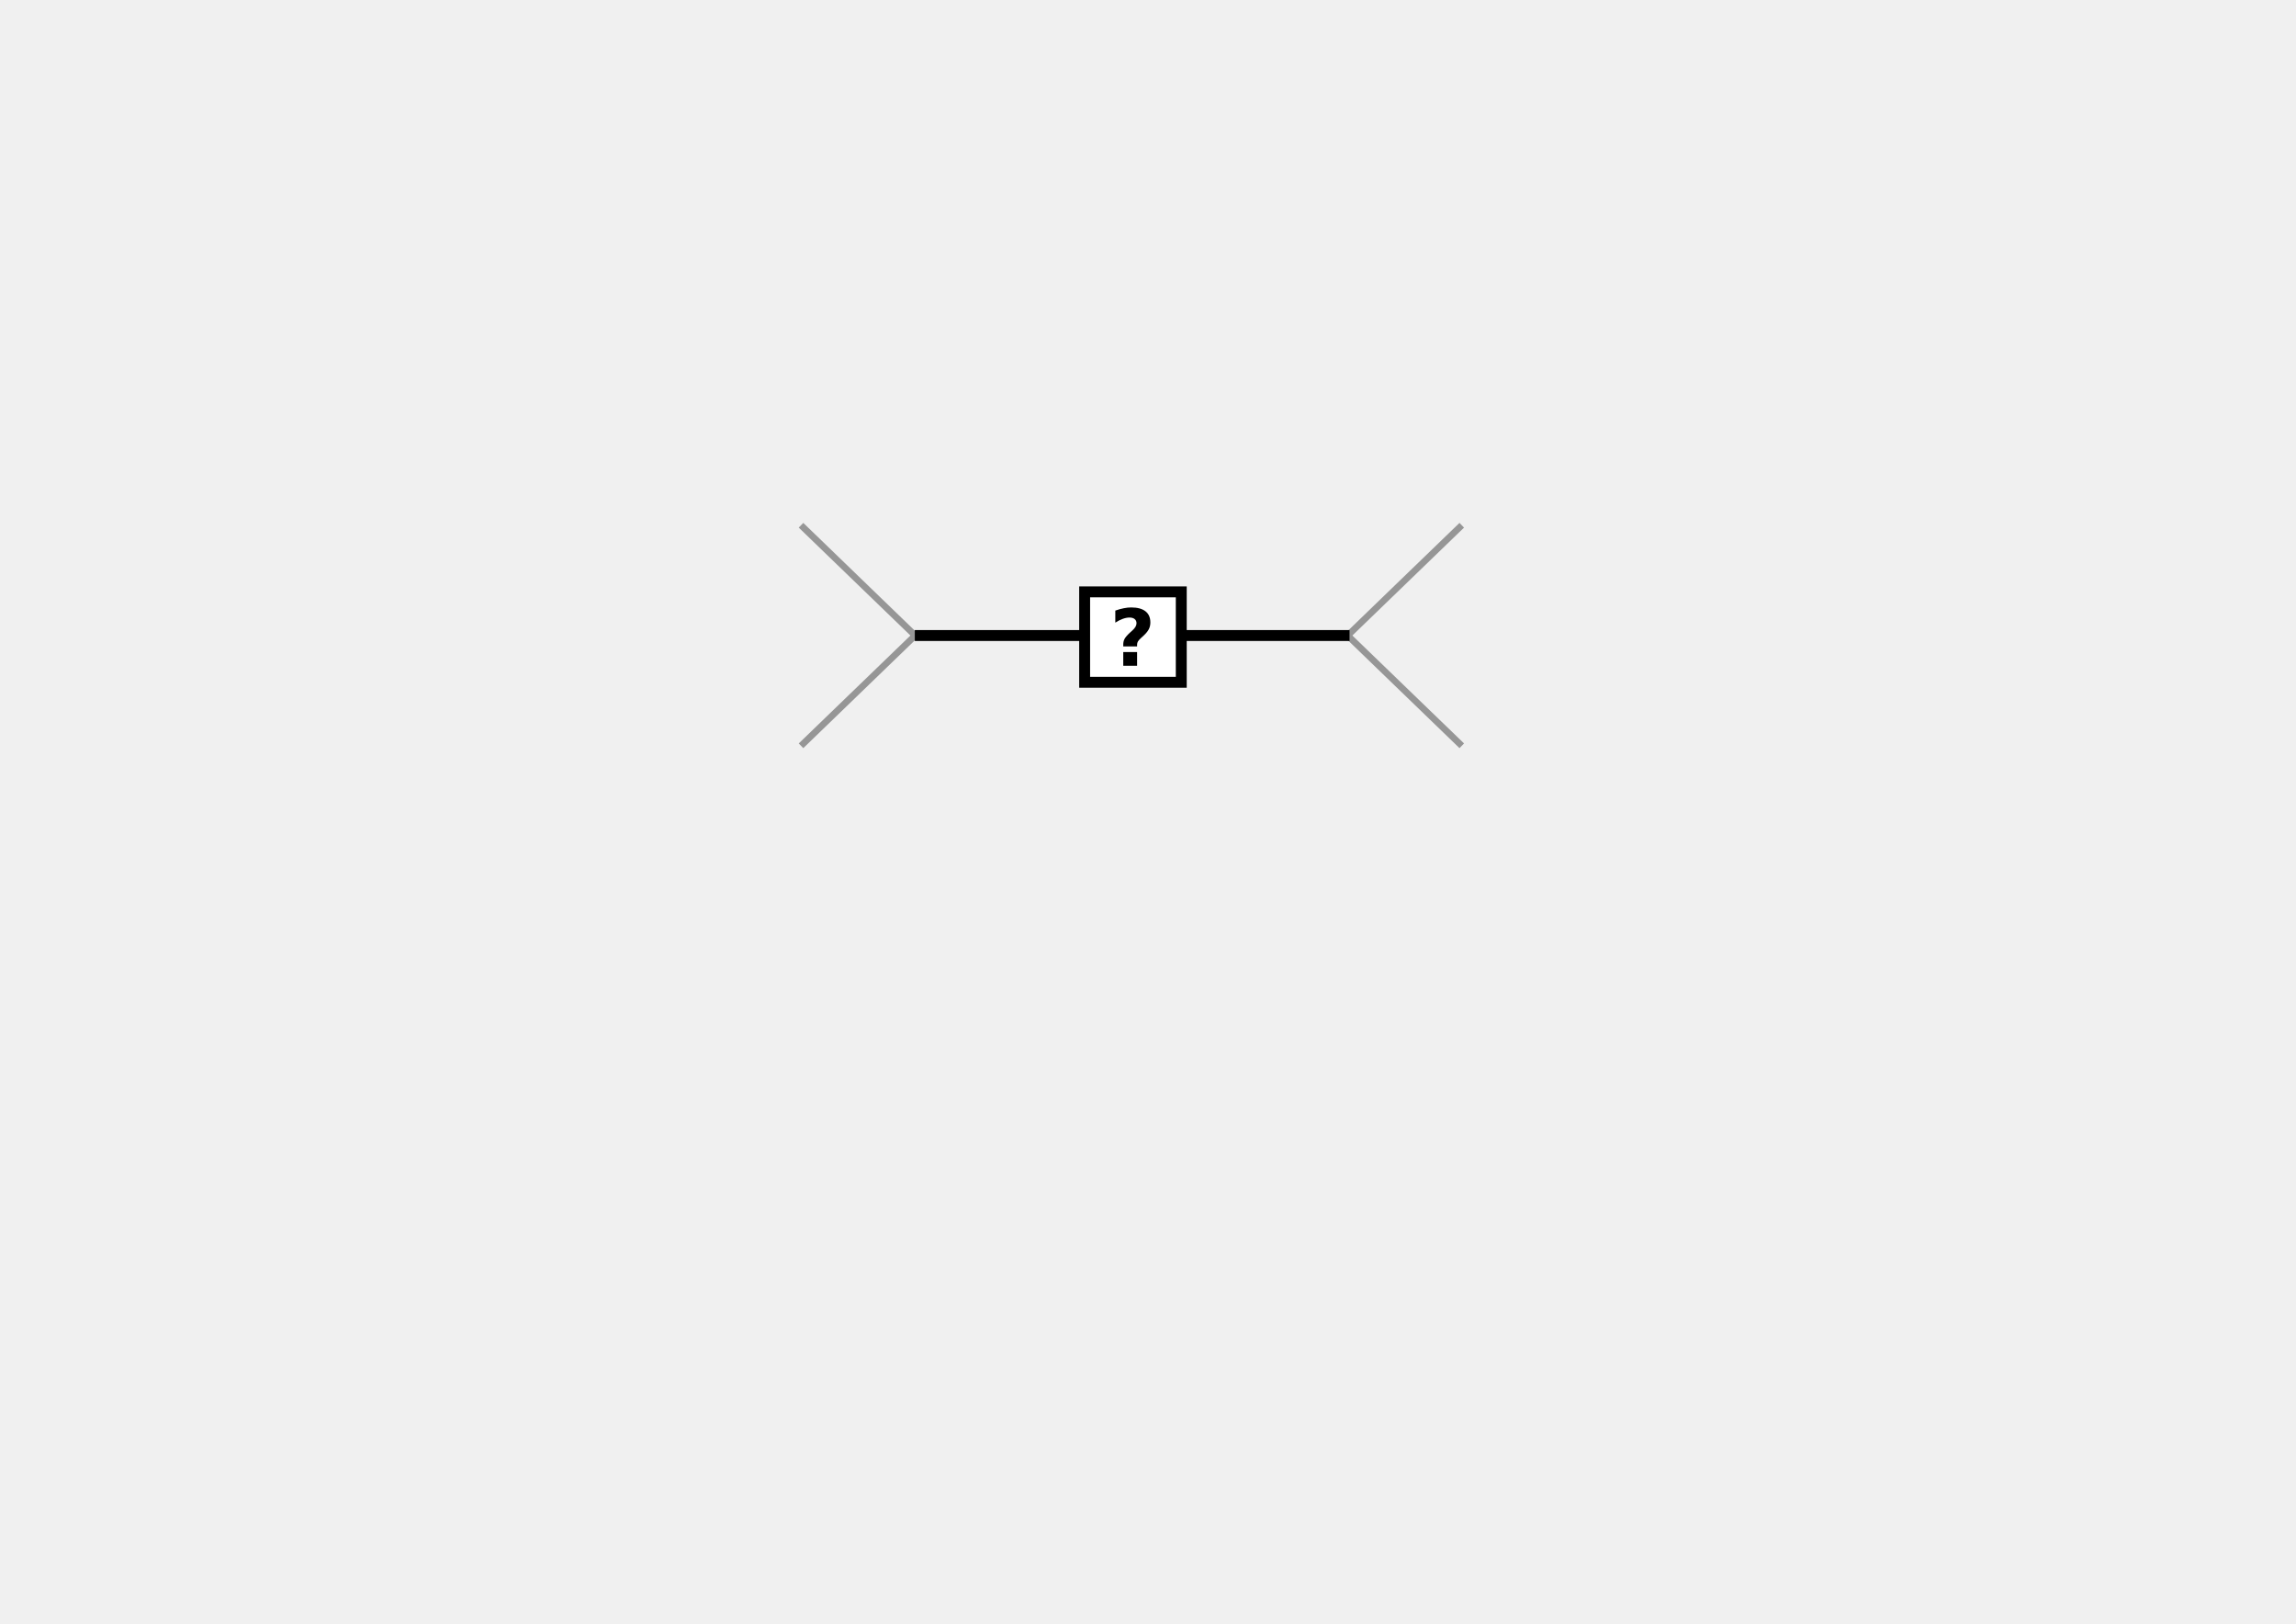
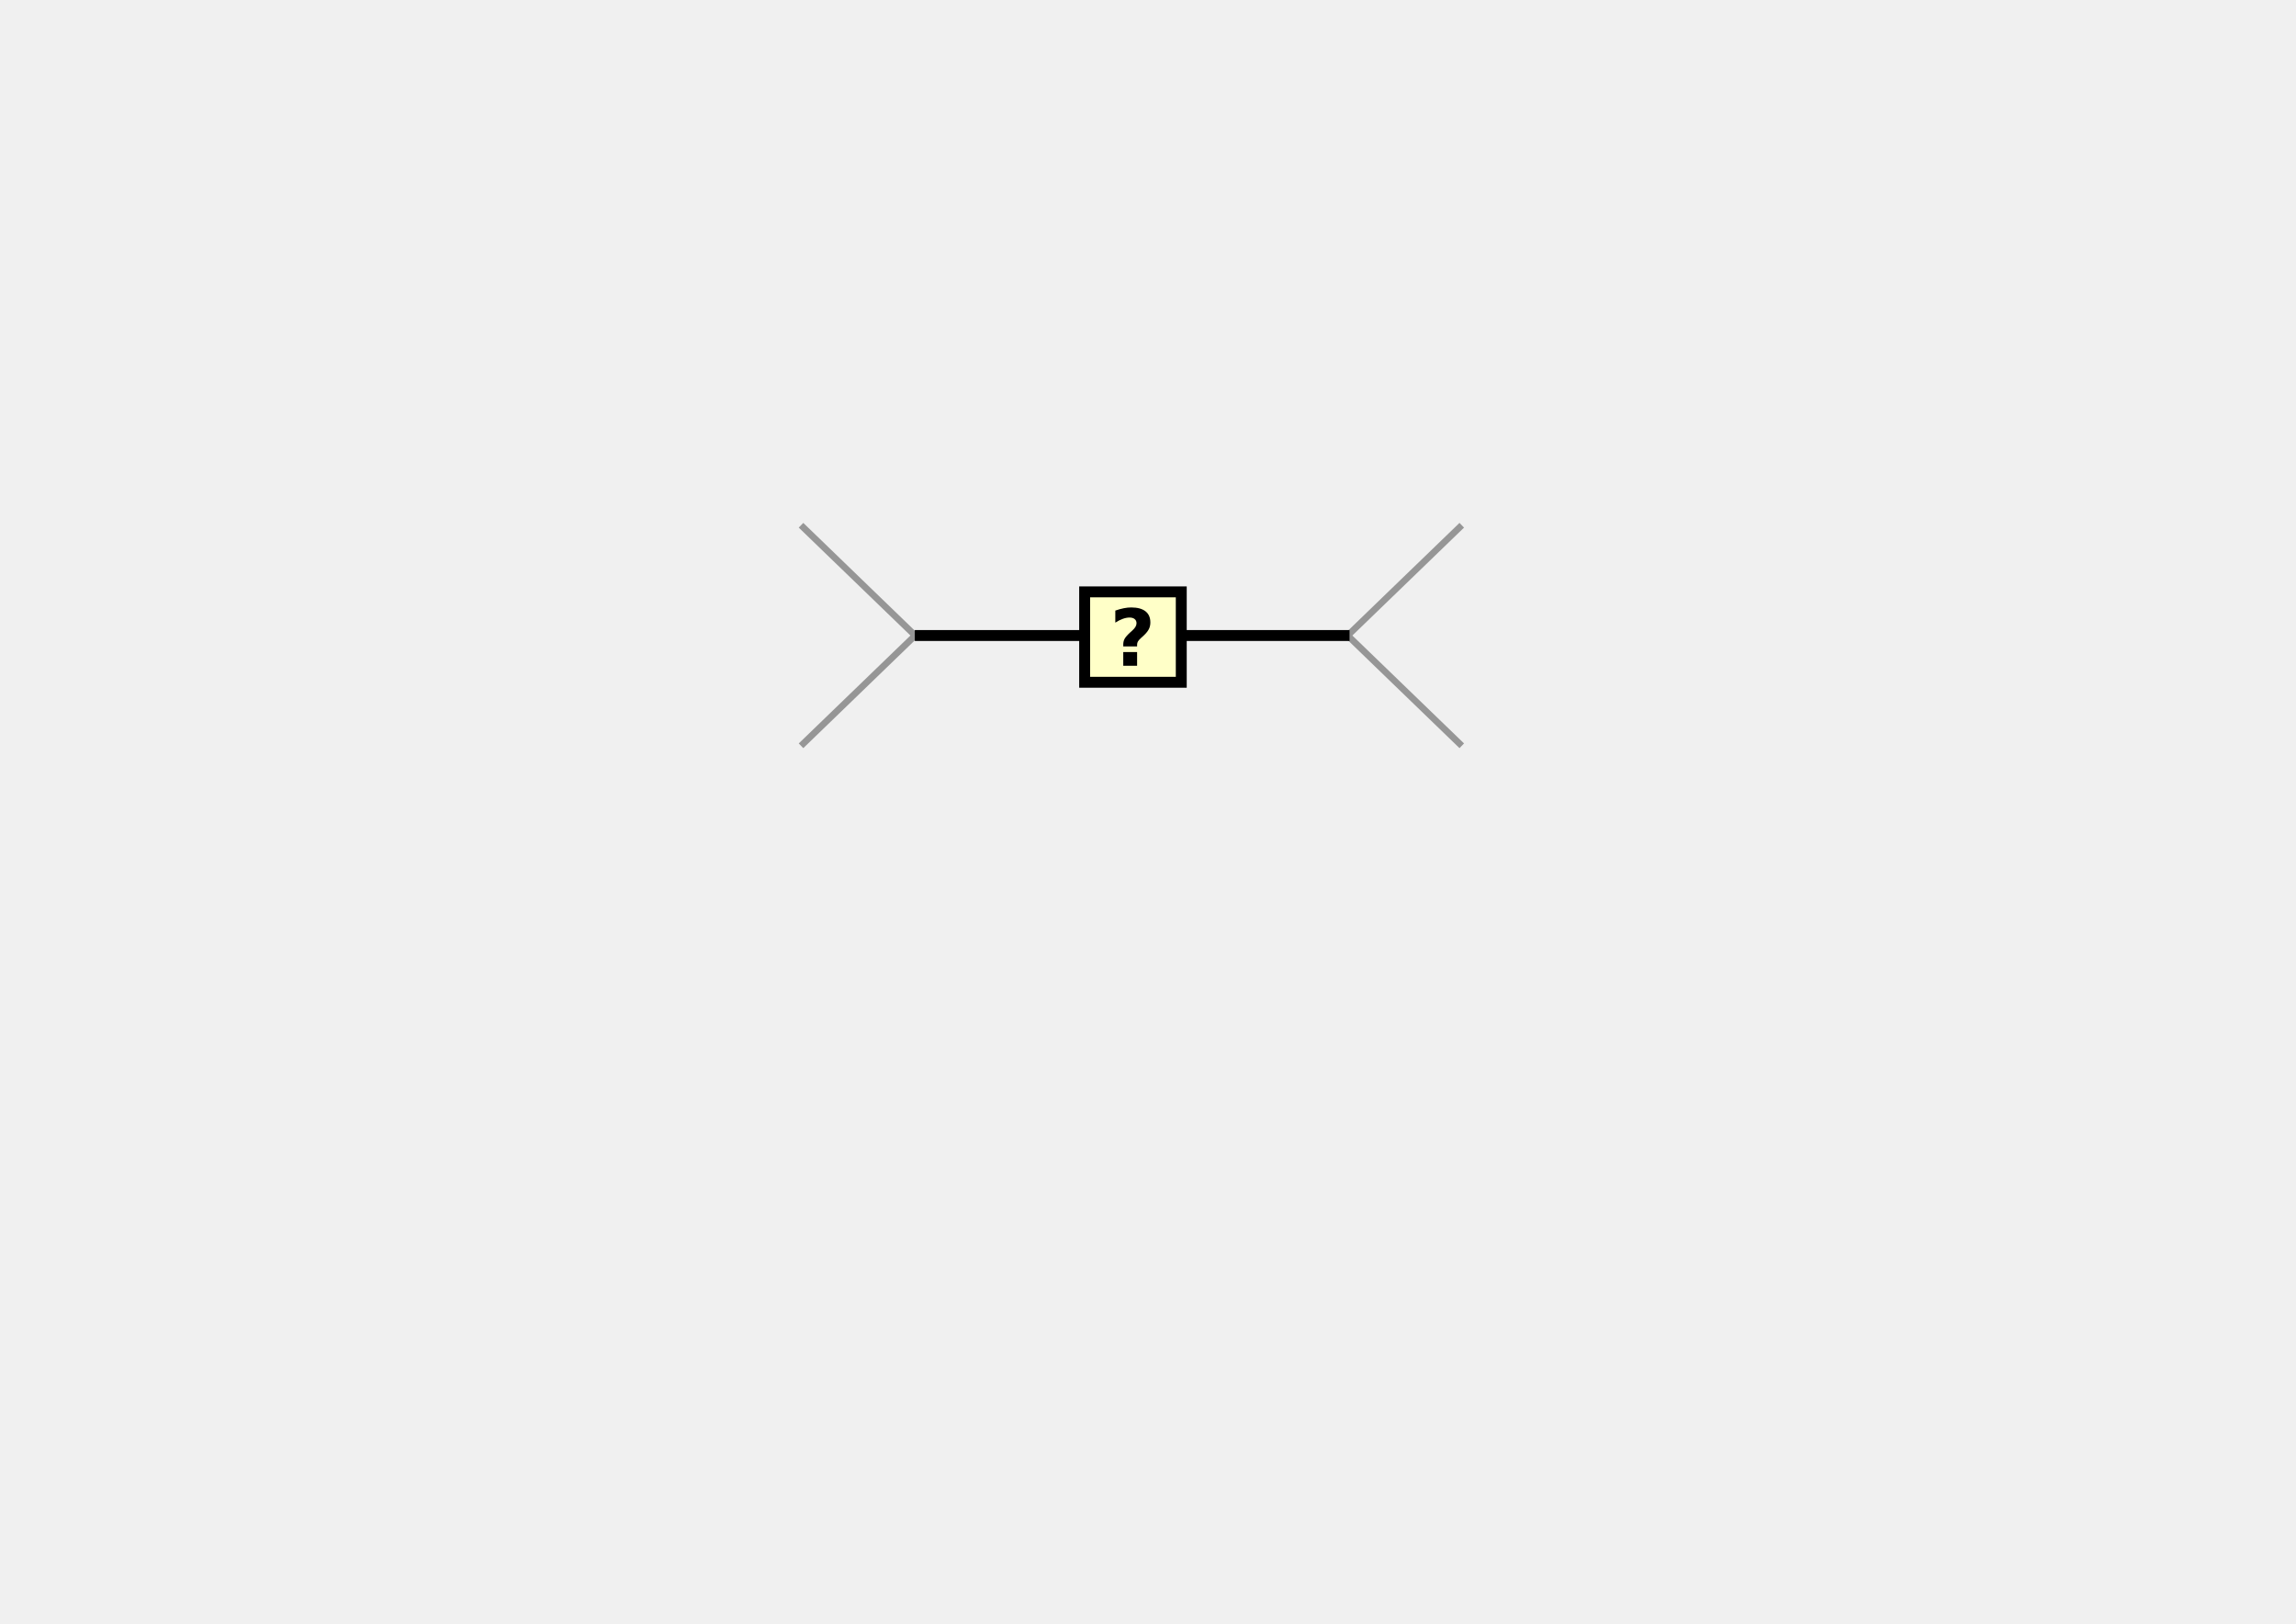
<svg xmlns="http://www.w3.org/2000/svg" width="1052.362" height="744.094" id="svg2" version="1.0">
  <defs id="defs4">
    <marker orient="auto" refY="0.0" refX="0.0" id="Arrow1Mend" style="overflow:visible;">
      <path id="path2972" d="M 0.0,0.0 L 5.0,-5.0 L -12.5,0.0 L 5.0,5.0 L 0.0,0.0 z " style="fill-rule:evenodd;stroke:#000000;stroke-width:1.0pt;marker-start:none;" transform="scale(0.4) rotate(180) translate(10,0)" />
    </marker>
    <marker orient="auto" refY="0.0" refX="0.0" id="Arrow1Lend" style="overflow:visible;">
      <path id="path2978" d="M 0.0,0.0 L 5.0,-5.0 L -12.5,0.0 L 5.0,5.0 L 0.0,0.0 z " style="fill-rule:evenodd;stroke:#000000;stroke-width:1.0pt;marker-start:none;" transform="scale(0.8) rotate(180) translate(12.5,0)" />
    </marker>
  </defs>
  <g id="layer2" style="opacity:1">
    <g style="opacity:1" id="g5220" transform="translate(6.8542857e-5,0.5357145)">
      <path style="fill:none;fill-opacity:0.75;fill-rule:evenodd;stroke:#969696;stroke-width:3;stroke-linecap:butt;stroke-linejoin:miter;stroke-miterlimit:4;stroke-dasharray:none;stroke-dashoffset:0;stroke-opacity:1" d="M 669.999,341.237 L 617.143,290.166" id="path5151" />
      <path id="path5153" d="M 669.999,240.166 L 617.143,291.237" style="fill:none;fill-opacity:0.75;fill-rule:evenodd;stroke:#969696;stroke-width:3;stroke-linecap:butt;stroke-linejoin:miter;stroke-miterlimit:4;stroke-dasharray:none;stroke-dashoffset:0;stroke-opacity:1" />
      <path id="path5149" d="M 367.143,341.237 L 419.999,290.166" style="fill:none;fill-opacity:0.75;fill-rule:evenodd;stroke:#969696;stroke-width:3;stroke-linecap:butt;stroke-linejoin:miter;stroke-miterlimit:4;stroke-dasharray:none;stroke-dashoffset:0;stroke-opacity:1" />
      <path style="fill:none;fill-opacity:0.75;fill-rule:evenodd;stroke:#969696;stroke-width:3;stroke-linecap:butt;stroke-linejoin:miter;stroke-miterlimit:4;stroke-dasharray:none;stroke-dashoffset:0;stroke-opacity:1" d="M 367.143,240.166 L 419.999,291.237" id="path4176" />
    </g>
    <path style="fill:none;fill-opacity:0.75;fill-rule:evenodd;stroke:#000000;stroke-width:5;stroke-linecap:butt;stroke-linejoin:miter;stroke-miterlimit:4;stroke-dasharray:none;stroke-dashoffset:0;stroke-opacity:1" d="M 419.301,291.237 L 618.556,291.237" id="path2839" />
-     <rect y="271.237" x="497.143" height="41.429" width="44.286" id="rect2829" style="opacity:1;fill:white;fill-opacity:1;fill-rule:nonzero;stroke:black;stroke-width:5;stroke-miterlimit:4;stroke-dasharray:none;stroke-dashoffset:0;stroke-opacity:1" />
+     <rect y="271.237" x="497.143" height="41.429" width="44.286" id="rect2829" style="opacity:1;fill:#ffffc8;fill-opacity:1;fill-rule:nonzero;stroke:black;stroke-width:5;stroke-miterlimit:4;stroke-dasharray:none;stroke-dashoffset:0;stroke-opacity:1" />
    <text xml:space="preserve" style="font-size:12px;font-style:normal;font-weight:normal;fill:black;fill-opacity:1;stroke:none;stroke-width:1px;stroke-linecap:butt;stroke-linejoin:miter;stroke-opacity:1;font-family:Bitstream Vera Sans" x="508.714" y="305.094" id="text3282">
      <tspan id="tspan3284" x="508.714" y="305.094" style="font-size:36px;font-weight:bold">?</tspan>
    </text>
  </g>
</svg>
